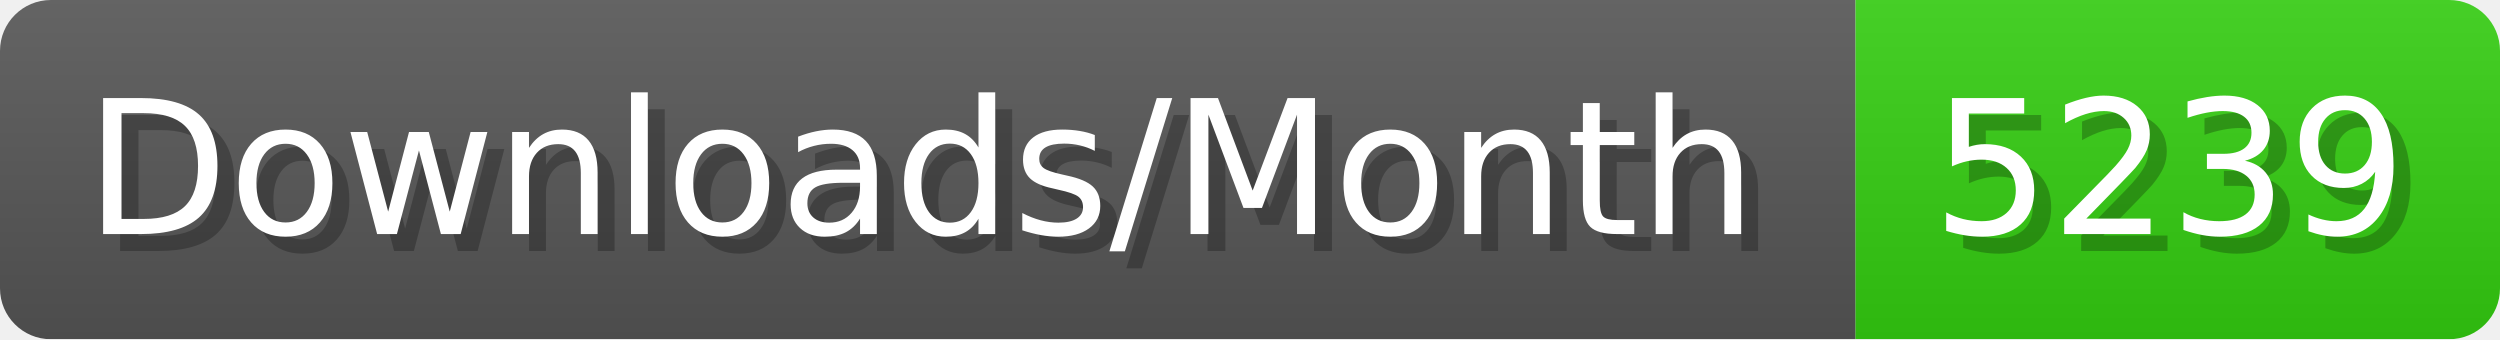
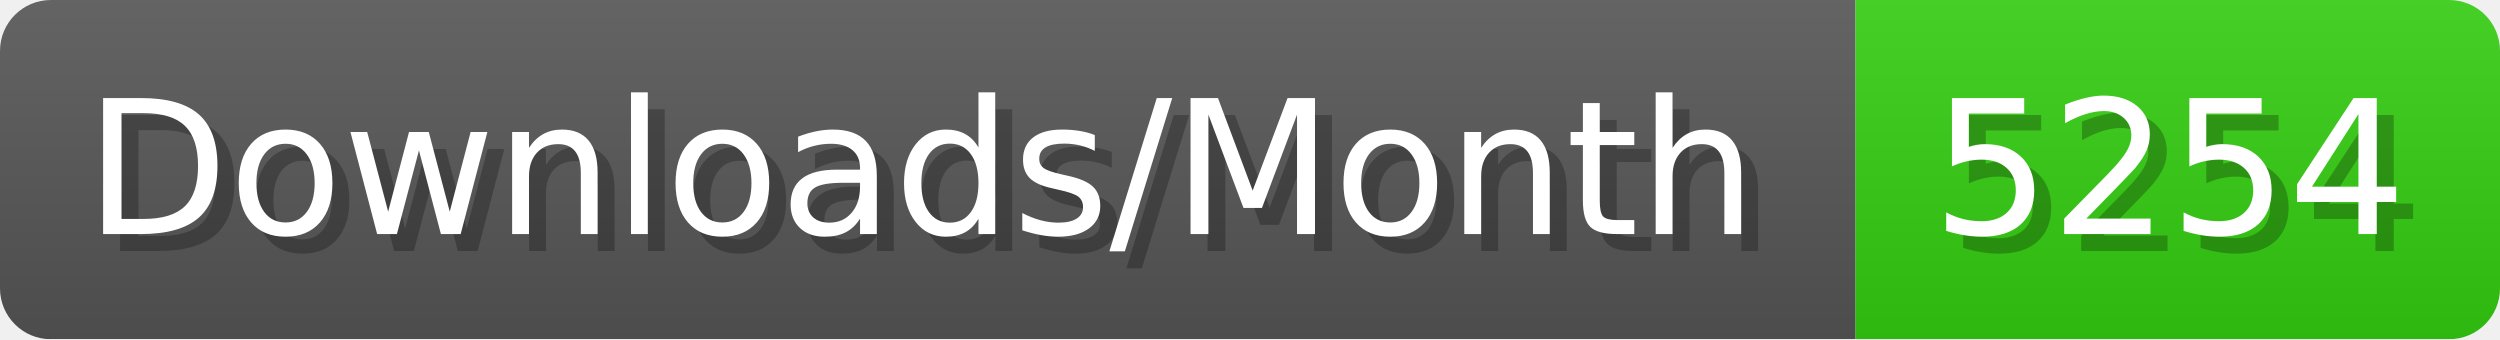
- <svg xmlns="http://www.w3.org/2000/svg" width="147.4" height="20" viewBox="0 0 1474 200" role="img" aria-label="Downloads/Month: 5239">
+ <svg xmlns="http://www.w3.org/2000/svg" width="147.4" height="20" viewBox="0 0 1474 200" role="img" aria-label="Downloads/Month: 5254">
  <linearGradient id="YlXUI" x2="0" y2="100%">
    <stop offset="0" stop-opacity=".1" stop-color="#EEE" />
    <stop offset="1" stop-opacity=".1" />
  </linearGradient>
  <mask id="JHhop">
    <rect width="1474" height="200" rx="30" fill="#FFF" />
  </mask>
  <g mask="url(#JHhop)">
    <rect width="1094" height="200" fill="#555" />
    <rect width="380" height="200" fill="#3C1" x="1094" />
    <rect width="1474" height="200" fill="url(#YlXUI)" />
  </g>
  <g aria-hidden="true" fill="#fff" text-anchor="start" font-family="Verdana,DejaVu Sans,sans-serif" font-size="110">
    <text x="60" y="148" textLength="994" fill="#000" opacity="0.25">Downloads/Month</text>
    <text x="50" y="138" textLength="994">Downloads/Month</text>
-     <text x="1149" y="148" textLength="280" fill="#000" opacity="0.25">5239</text>
-     <text x="1139" y="138" textLength="280">5239</text>
+     <text x="1149" y="148" textLength="280" fill="#000" opacity="0.25">5254</text>
+     <text x="1139" y="138" textLength="280">5254</text>
  </g>
</svg>
